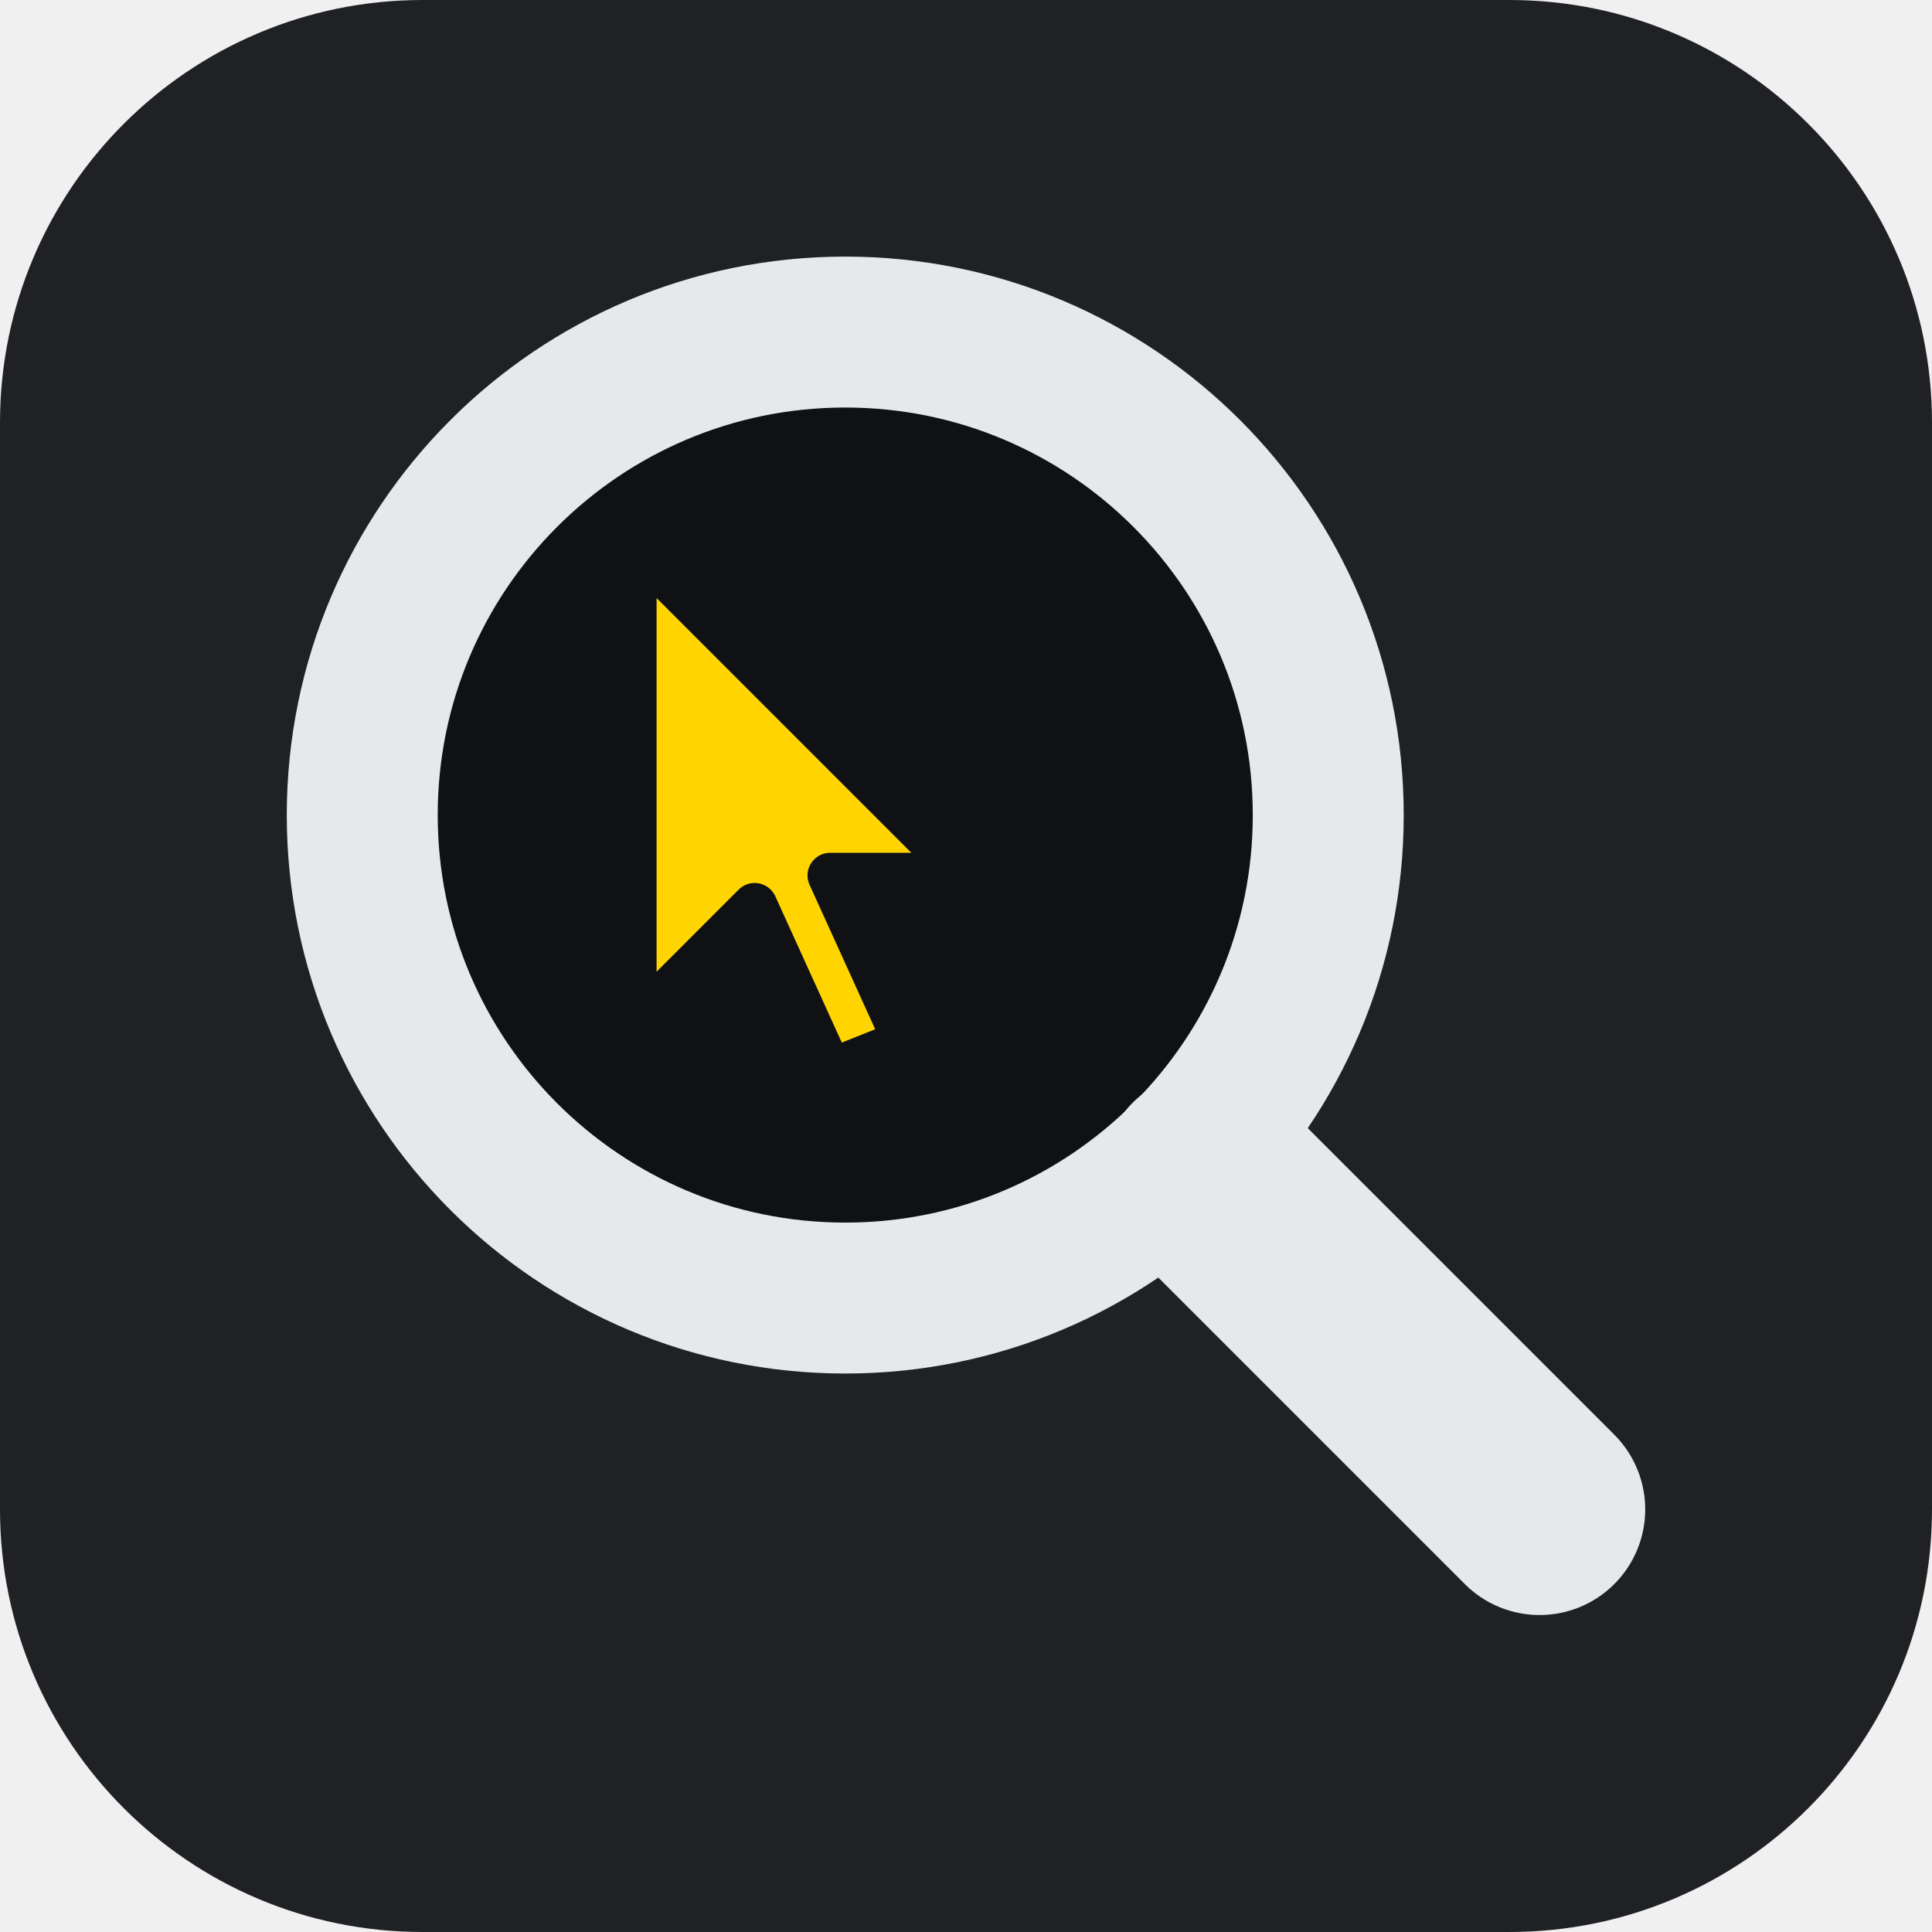
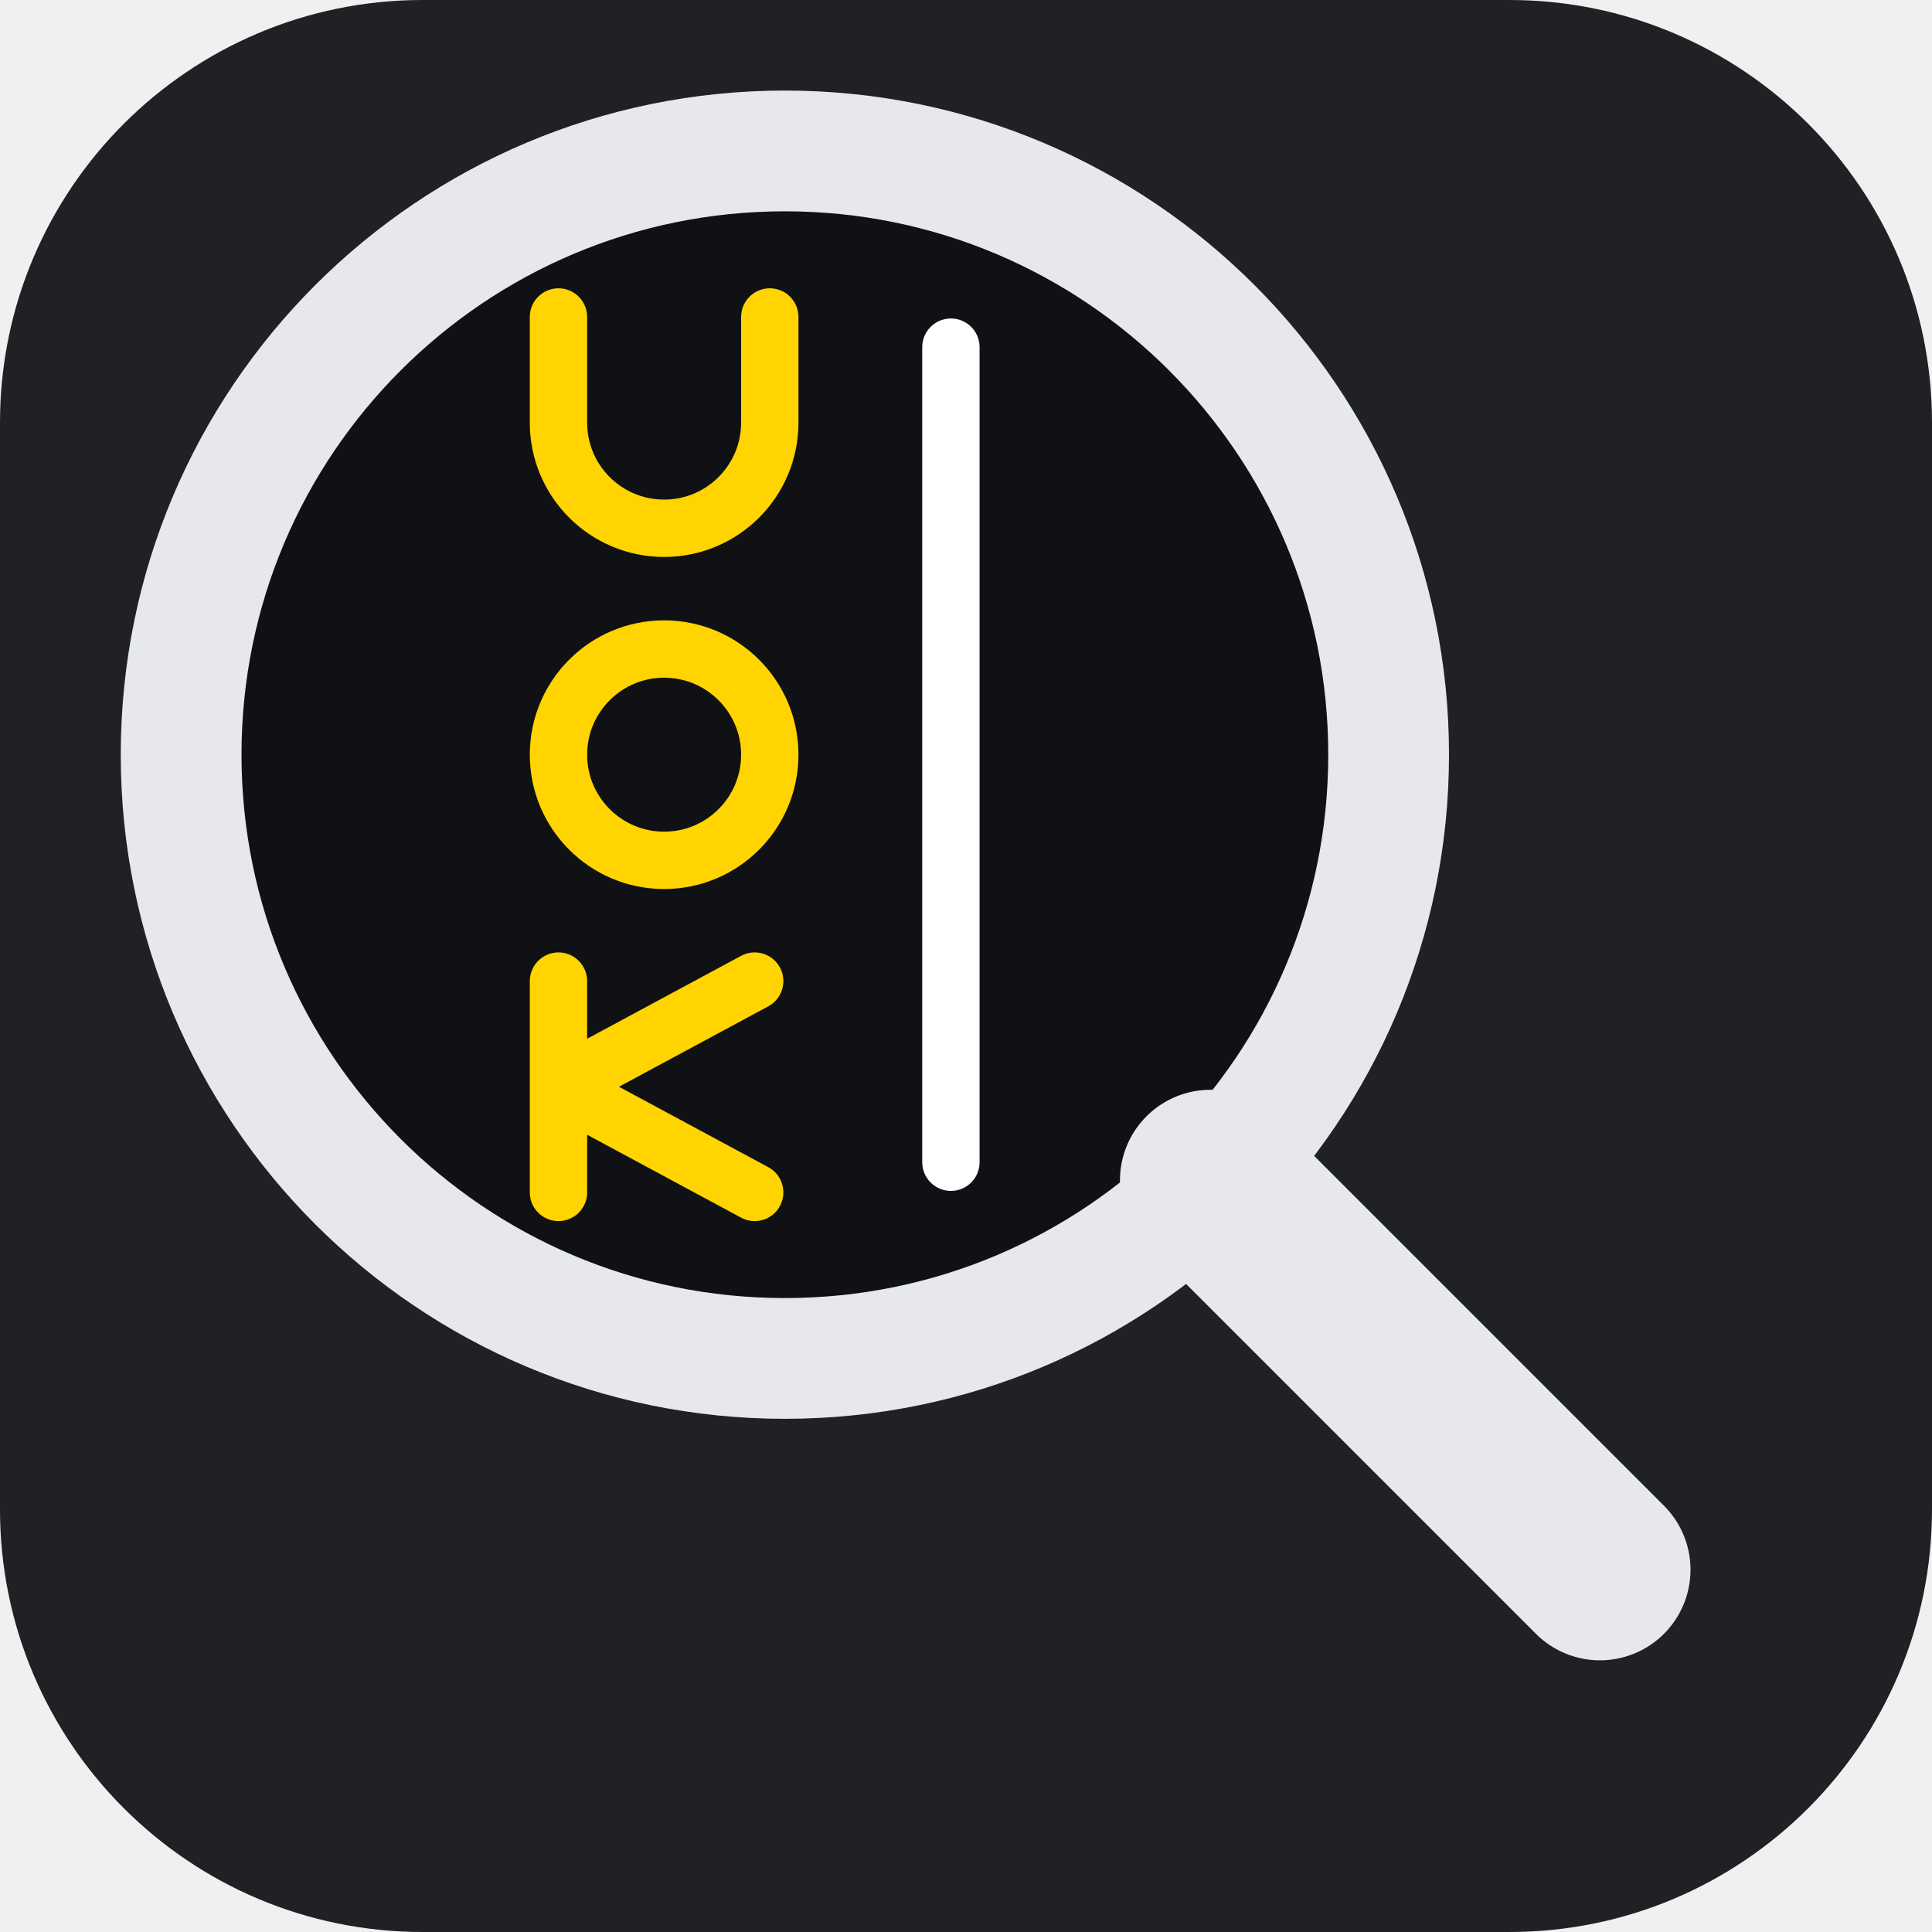
<svg xmlns="http://www.w3.org/2000/svg" viewBox="0 0 64 64">
  <rect width="64" height="64" rx="14" fill="#1f2125" />
-   <circle cx="28" cy="27" r="16" fill="#0f1114" />
-   <path d="M21 18 L21 34 L25 30 L27.5 35.5 L30 34.5 L27.5 29 L32 29 Z" fill="#ffd400" stroke="#0f1114" stroke-width="1.5" stroke-linejoin="round" />
-   <circle cx="28" cy="27" r="16" fill="none" stroke="#e6e8ec" stroke-width="5" />
-   <path d="M40 39 L51 50" fill="none" stroke="#e6e8ec" stroke-width="7" stroke-linecap="round" />
+   <circle cx="26" cy="25" r="20" fill="#0f1114" />
+   <g fill="none" stroke="#ffd400" stroke-width="1.9" stroke-linecap="round" stroke-linejoin="round">
+     <path d="M18.5 10.5 V14 A3.5 3.5 0 0 0 25.5 14 V10.5" />
+     <circle cx="22" cy="25" r="3.5" />
+     <path d="M18.5 32.5 V39.5 M25 32.5 L18.5 36 L25 39.5" />
+   </g>
+   <path d="M31.5 11.5 V38.5" fill="none" stroke="#ffffff" stroke-width="1.9" stroke-linecap="round" />
+   <circle cx="26" cy="25" r="20" fill="none" stroke="#e6e8ec" stroke-width="4" />
+   <path d="M40.1 39.1 L53 52" fill="none" stroke="#e6e8ec" stroke-width="6" stroke-linecap="round" />
</svg>
